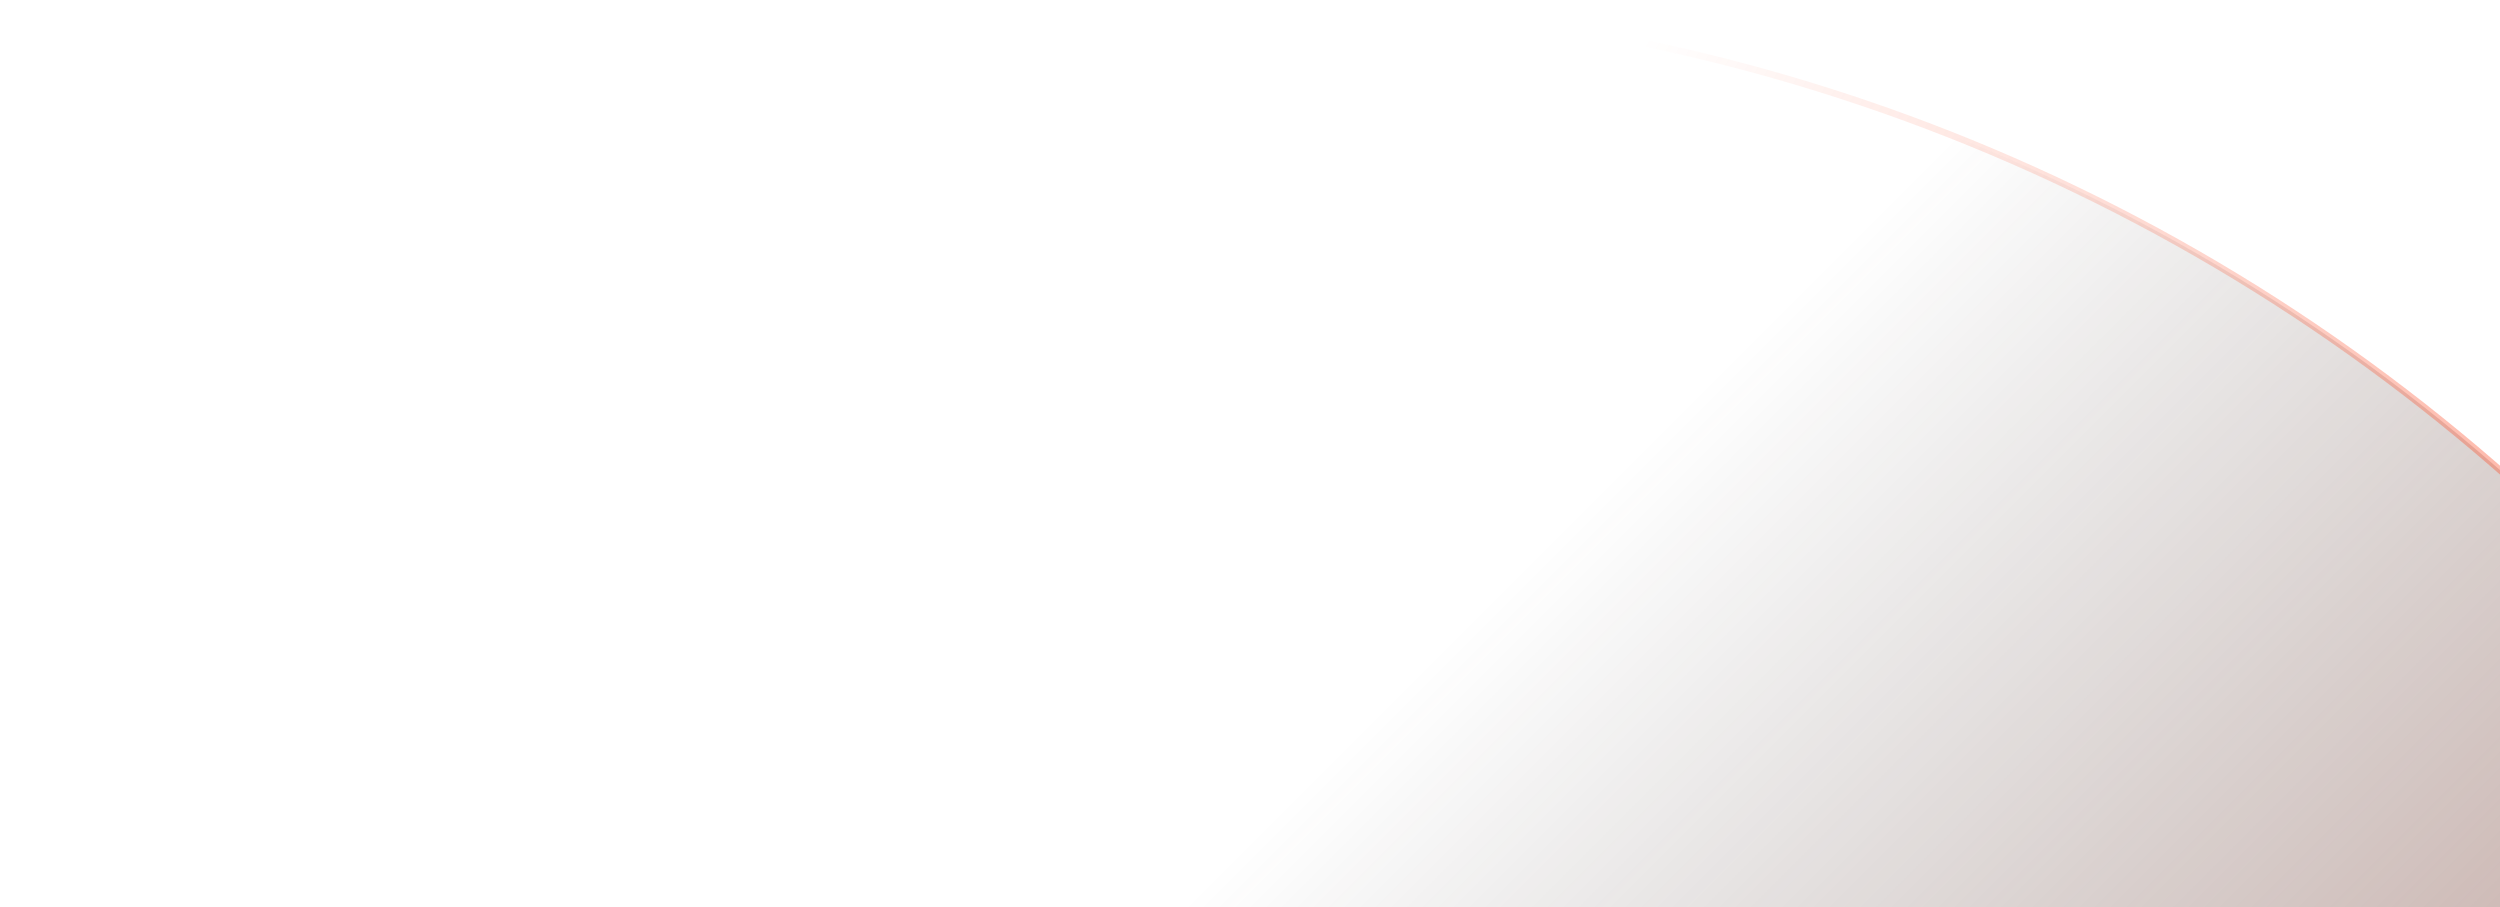
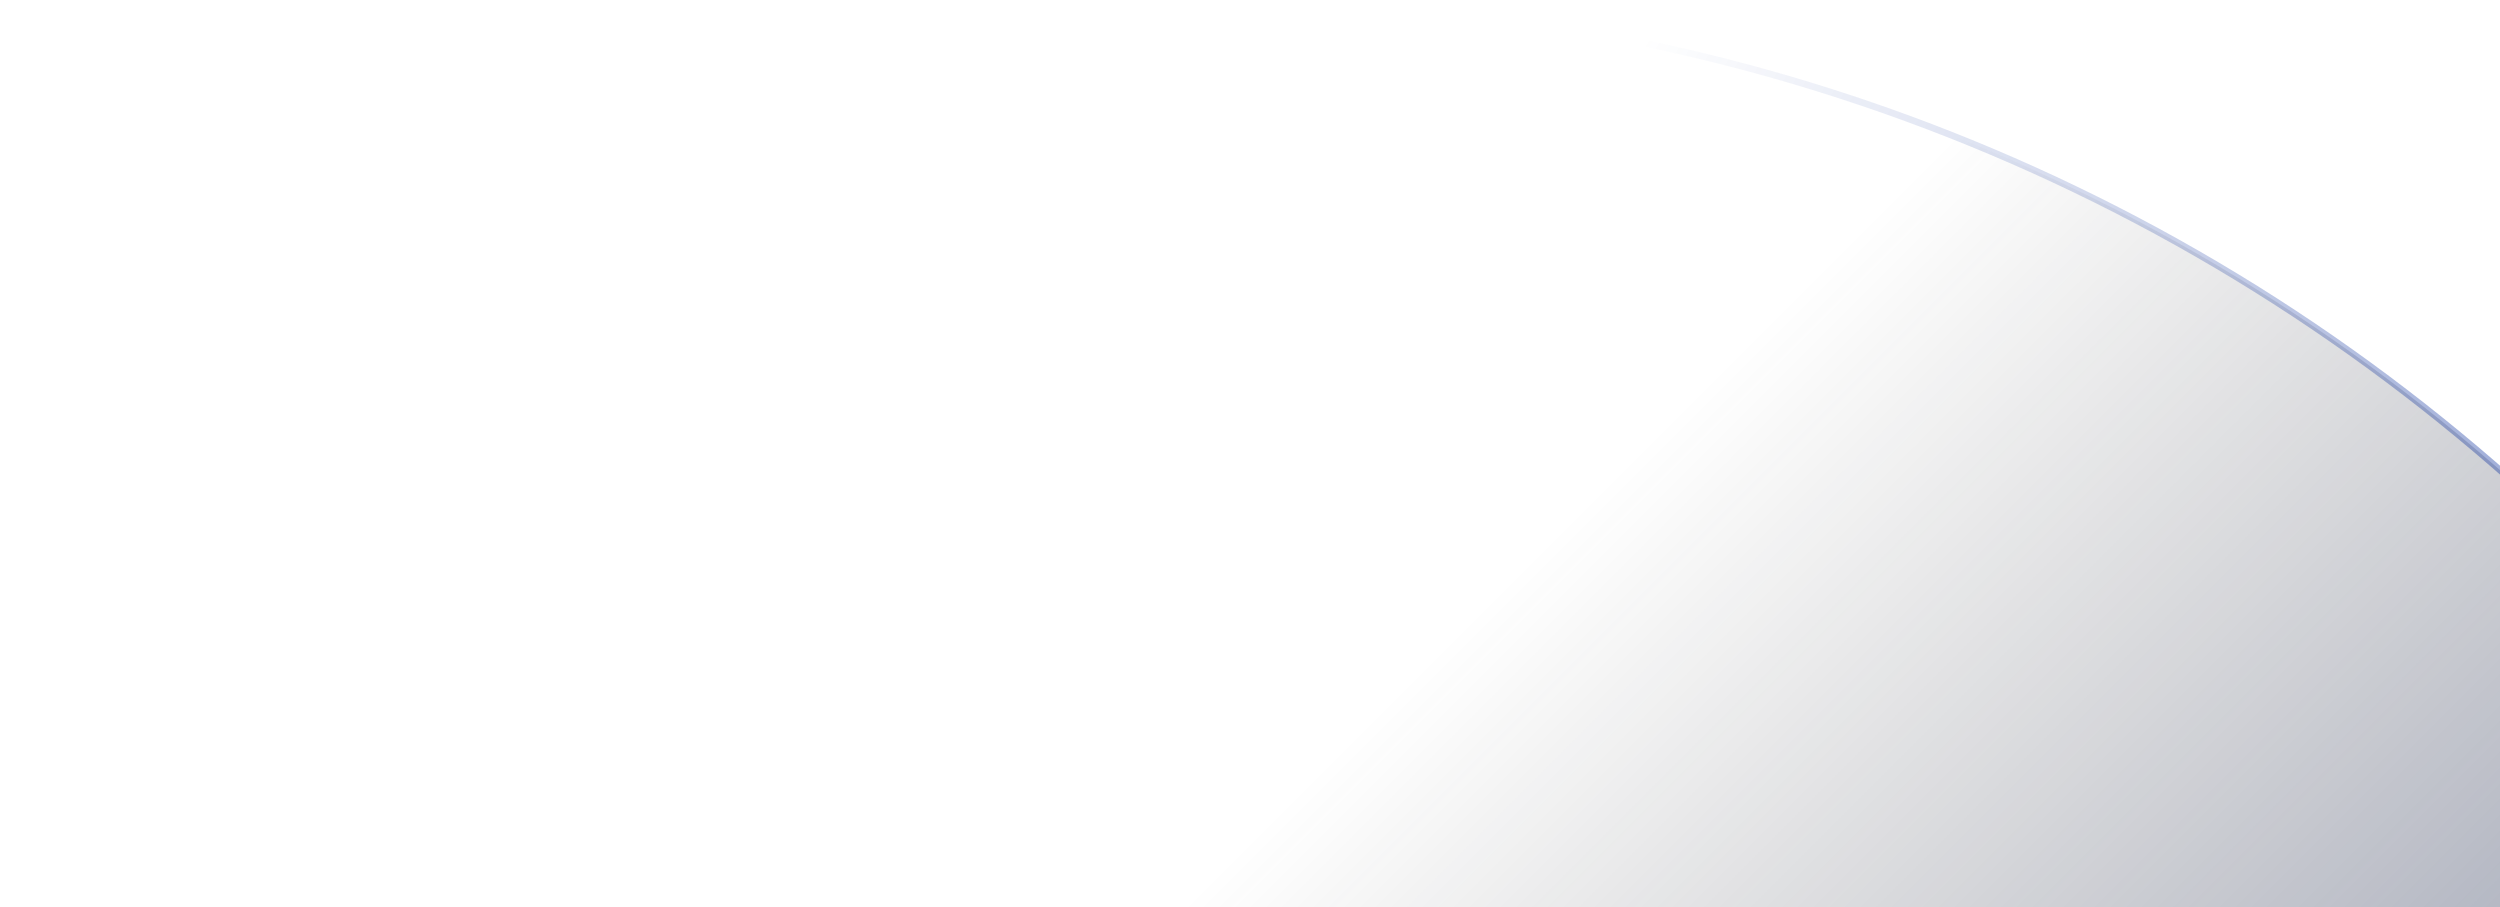
<svg xmlns="http://www.w3.org/2000/svg" width="375" height="136" viewBox="0 0 375 136" fill="none">
  <circle cx="188.47" cy="283.964" r="283.464" transform="rotate(90 188.47 283.964)" fill="url(#paint0_linear_3174_5589)" stroke="url(#paint1_linear_3174_5589)" />
  <defs>
    <linearGradient id="paint0_linear_3174_5589" x1="-196.833" y1="669.267" x2="471.934" y2="0.5" gradientUnits="userSpaceOnUse">
      <stop offset="0.457" stop-color="#282625" stop-opacity="0" />
-       <stop offset="0.904" stop-color="#FC502C" />
+       <stop offset="0.904" stop-color="#10339E" />
    </linearGradient>
    <linearGradient id="paint1_linear_3174_5589" x1="143.684" y1="503.859" x2="395.698" y2="86.263" gradientUnits="userSpaceOnUse">
-       <stop offset="0.241" stop-color="#FC502C" stop-opacity="0" />
-       <stop offset="1" stop-color="#FC502C" />
+       <stop offset="0.241" stop-color="#10339E" stop-opacity="0" />
+       <stop offset="1" stop-color="#10339E" />
    </linearGradient>
  </defs>
</svg>
